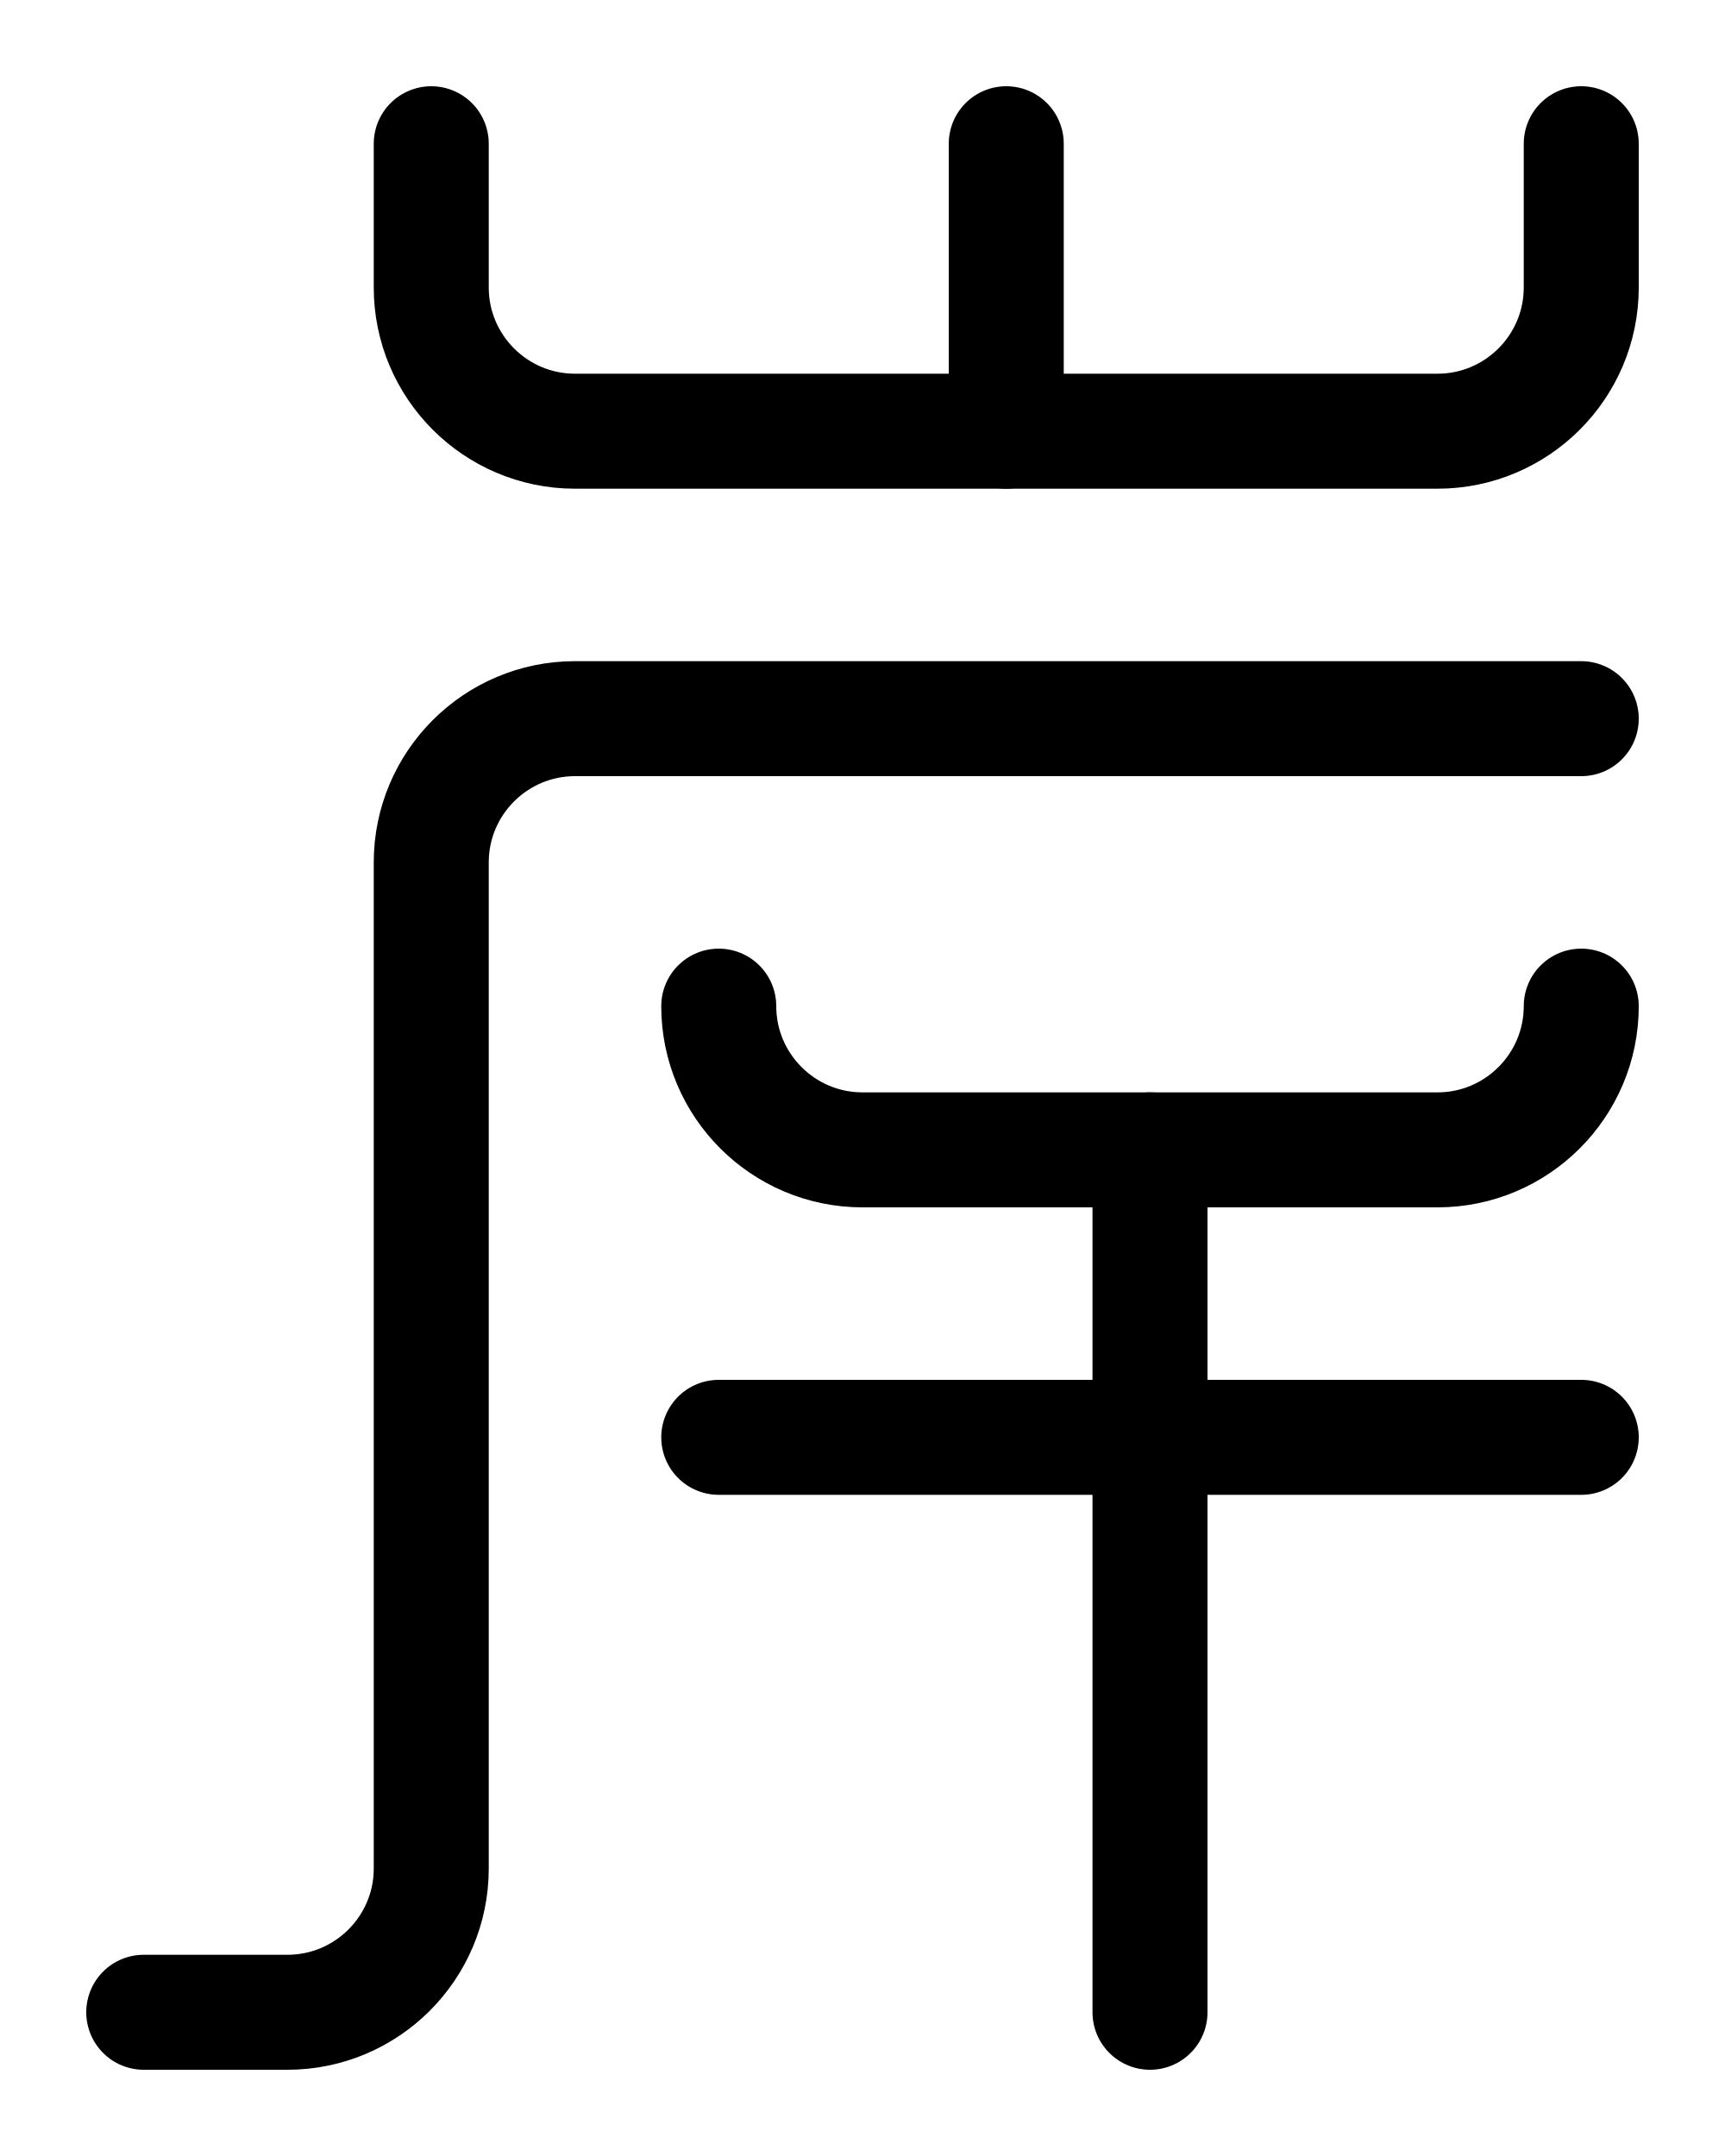
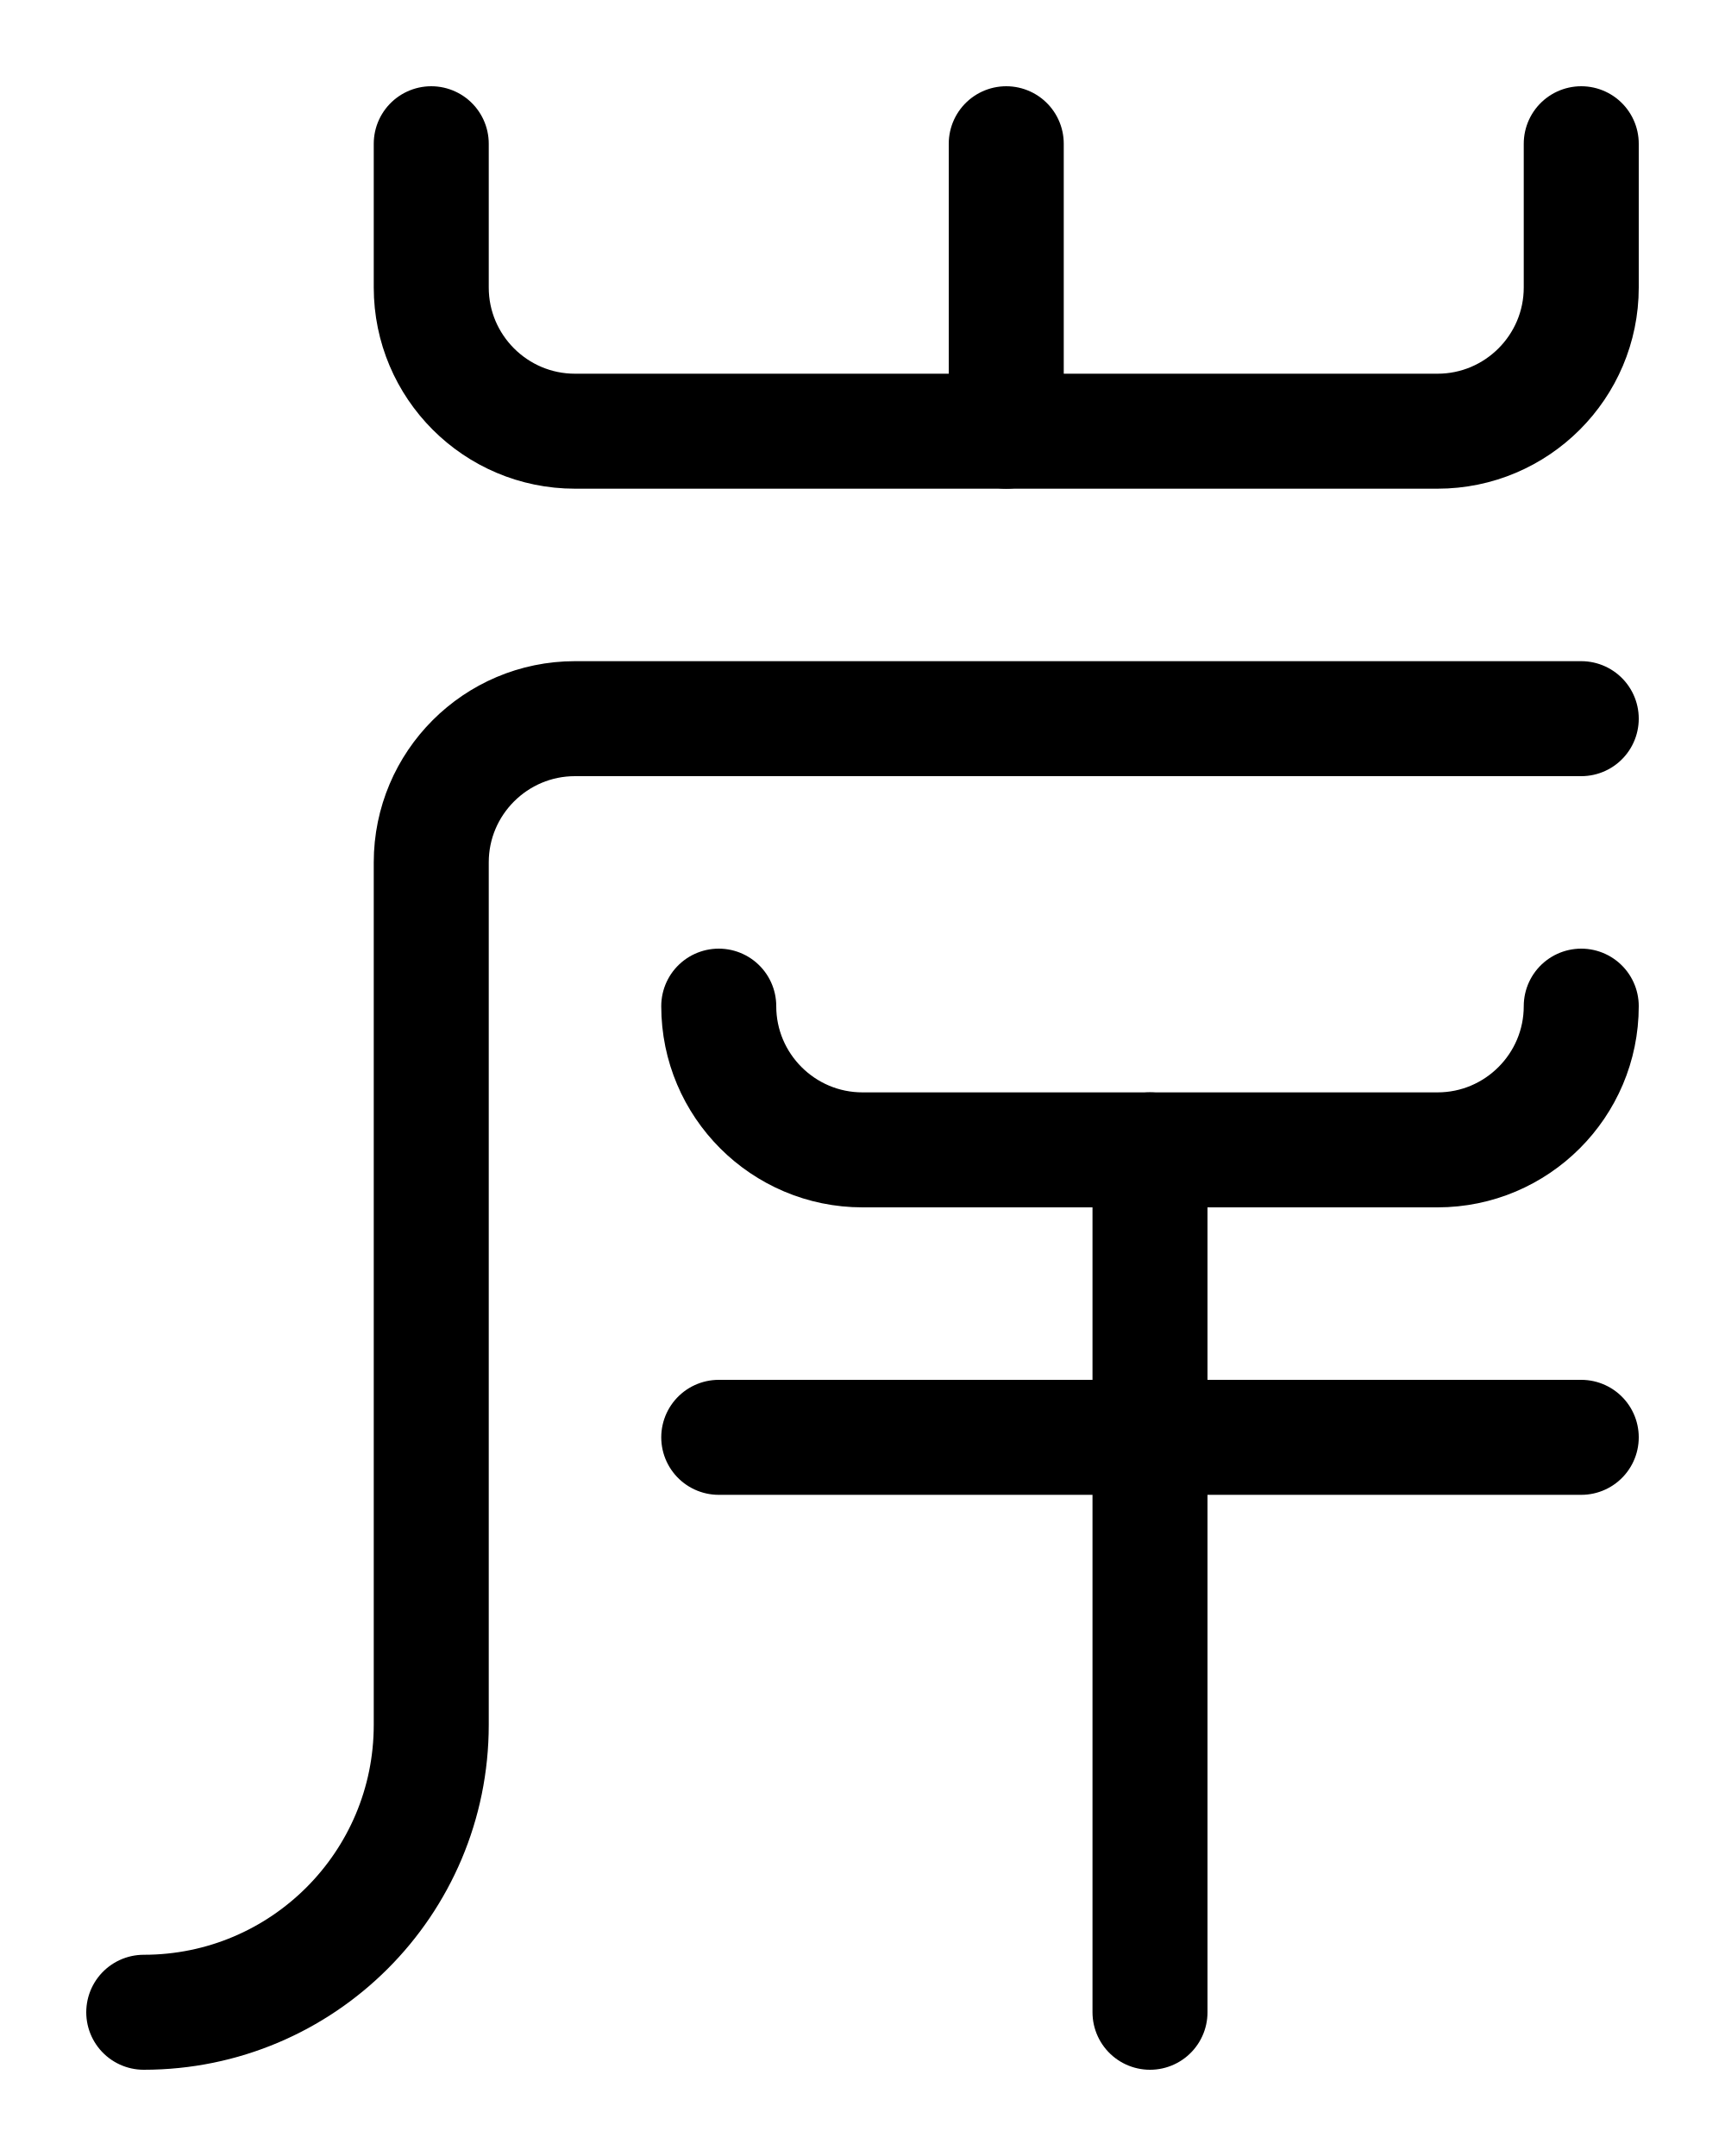
<svg xmlns="http://www.w3.org/2000/svg" version="1.1" id="图层_1" x="0px" y="0px" viewBox="0 0 720 900" style="enable-background:new 0 0 720 900;" xml:space="preserve">
  <style type="text/css">
	.st0{fill:none;stroke:#000000;stroke-width:48;stroke-linecap:round;stroke-linejoin:round;stroke-miterlimit:10;}
</style>
  <line class="st0" x1="420" y1="60" x2="420" y2="180" />
-   <path class="st0" d="M660,300H240c-33.1,0-60,26.9-60,60v420c0,33.1-26.9,60-60,60H60" />
  <path class="st0" d="M660,420c0,33.1-26.9,60-60,60H360c-33.1,0-60-26.9-60-60" />
  <line class="st0" x1="300" y1="600" x2="660" y2="600" />
  <line class="st0" x1="480" y1="480" x2="480" y2="840" />
  <path class="st0" d="M180,60v60c0,33.1,26.9,60,60,60h360c33.1,0,60-26.9,60-60V60" />
+   <path class="st0" d="M660,300H240c-33.1,0-60,26.9-60,60v360c0,66.3-53.7,120-120,120" />
</svg>
